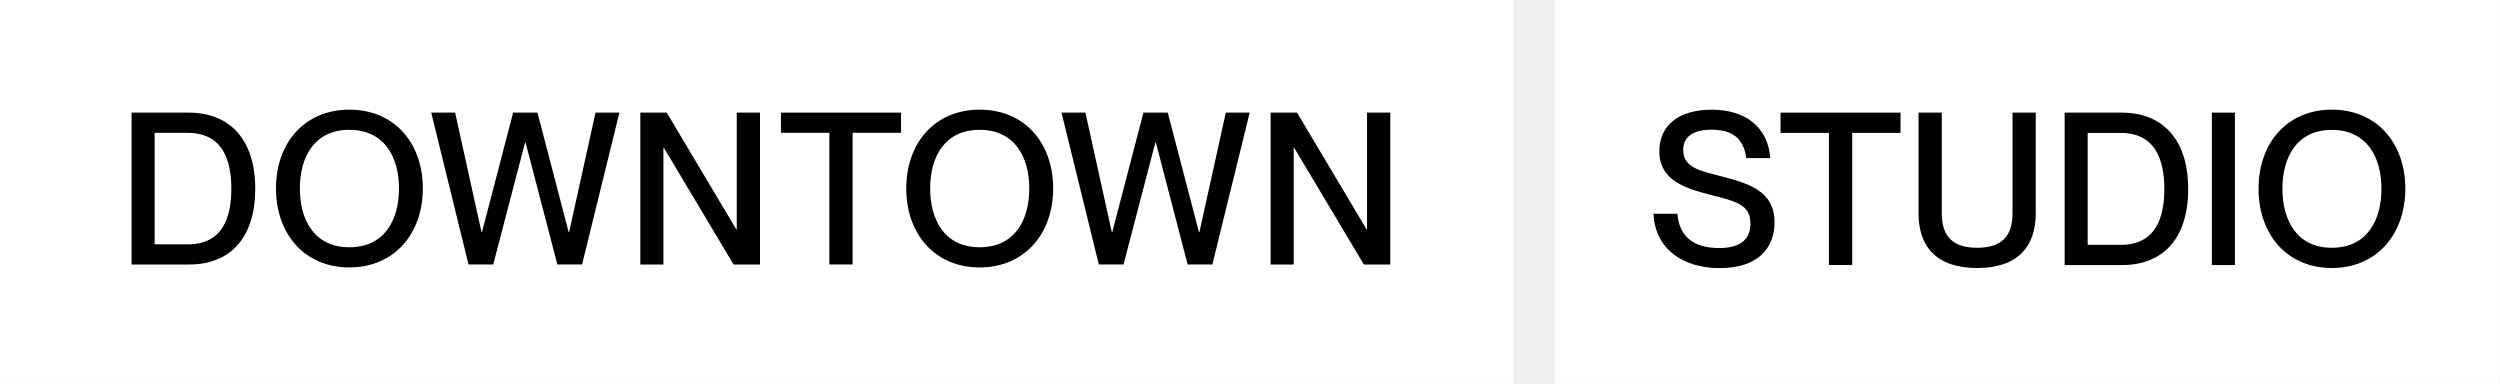
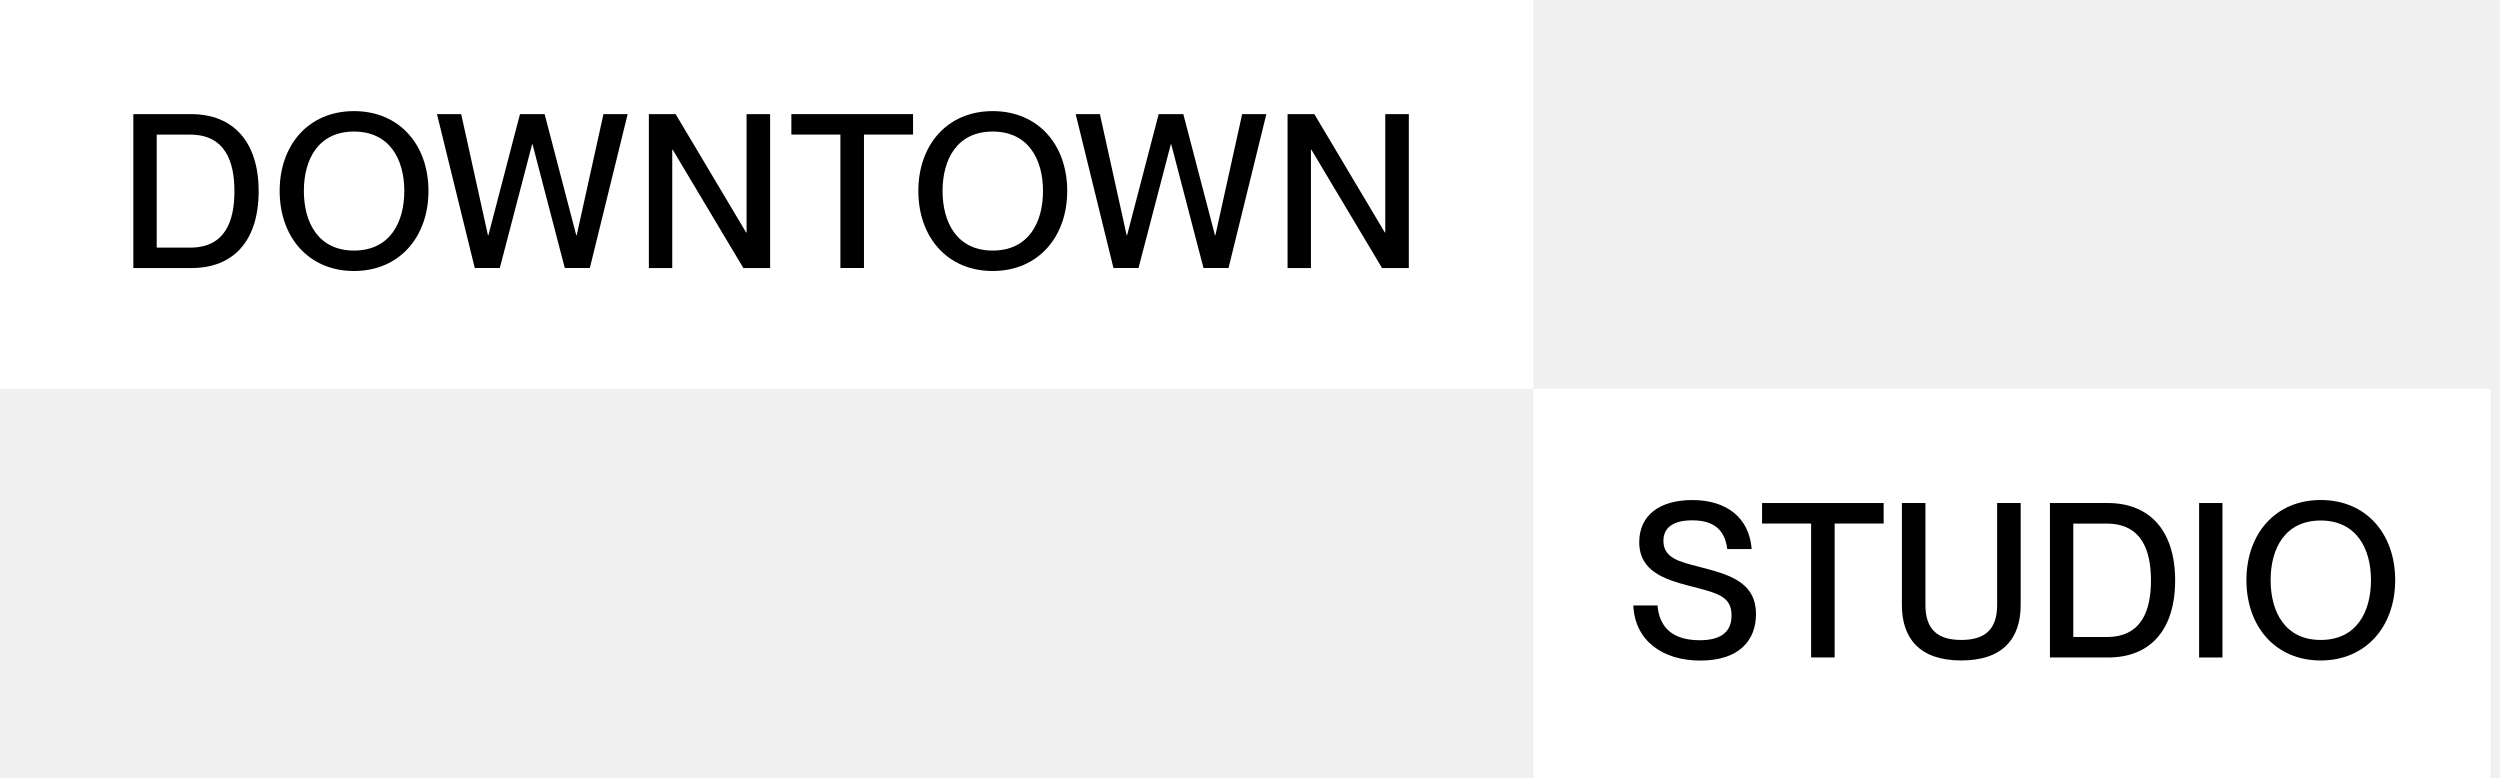
- <svg xmlns="http://www.w3.org/2000/svg" width="228" height="35" viewBox="0 0 228 35" fill="none" role="img" aria-label="Downtown Studio">
+ <svg xmlns="http://www.w3.org/2000/svg" width="225" height="70" viewBox="0 0 225 70" fill="none" role="img" aria-label="Downtown Studio">
  <path d="M138 0H0V35H138V0Z" fill="white" />
  <path d="M51.902 21.176H51.864L49.016 10.271H46.798L43.954 21.176H43.916L41.507 10.271H39.328L42.728 24.119H44.983L47.89 12.985H47.928L50.831 24.119H53.086L56.49 10.271H54.311L51.902 21.176Z" fill="black" />
  <path d="M31.857 10C27.787 10 25.169 13.023 25.169 17.186C25.169 21.35 27.787 24.39 31.857 24.39C35.927 24.39 38.562 21.35 38.562 17.186C38.562 13.023 35.944 10 31.857 10ZM31.857 22.55C28.649 22.55 27.348 20.032 27.348 17.186C27.348 14.341 28.649 11.84 31.857 11.84C35.065 11.84 36.387 14.337 36.387 17.186C36.387 20.036 35.086 22.55 31.857 22.55Z" fill="black" />
  <path d="M89.34 10C85.27 10 82.651 13.023 82.651 17.186C82.651 21.35 85.27 24.39 89.34 24.39C93.41 24.39 96.049 21.35 96.049 17.186C96.049 13.023 93.431 10 89.34 10ZM89.34 22.55C86.132 22.55 84.831 20.032 84.831 17.186C84.831 14.341 86.132 11.84 89.34 11.84C92.548 11.84 93.87 14.337 93.87 17.186C93.87 20.036 92.569 22.55 89.34 22.55Z" fill="black" />
  <path d="M71.223 12.111H75.636V24.119H77.757V12.111H82.174V10.271H71.223V12.111Z" fill="black" />
  <path d="M109.385 21.176H109.347L106.498 10.271H104.281L101.437 21.176H101.399L98.99 10.271H96.811L100.211 24.119H102.466L105.373 12.985H105.411L108.314 24.119H110.568L113.973 10.271H111.794L109.385 21.176Z" fill="black" />
  <path d="M124.674 10.271V20.926H124.636L118.29 10.271H115.881V24.123H117.985V13.468H118.023L124.385 24.123H126.794V10.271H124.674Z" fill="black" />
  <path d="M17.2 10.271H12V24.123H17.237C21.023 24.123 23.278 21.664 23.278 17.208C23.278 12.752 20.985 10.271 17.2 10.271ZM17.104 22.283H14.104V12.116H17.104C20.274 12.116 21.098 14.537 21.098 17.212C21.098 19.887 20.278 22.287 17.104 22.287V22.283Z" fill="black" />
  <path d="M67.191 20.926H67.153L60.807 10.271H58.398V24.123H60.502V13.468H60.54L66.902 24.123H69.311V10.271H67.191V20.926Z" fill="black" />
-   <g transform="translate(141.8 0)">
+   <g transform="translate(138 35)">
    <path d="M86.174 0H0V35H86.174V0Z" fill="white" />
    <path d="M20.586 12.119H25V24.17H27.119V12.119H31.528V10.272H20.586V12.119Z" fill="black" />
    <path d="M41.742 19.447C41.742 21.604 40.693 22.596 38.516 22.596C36.338 22.596 35.289 21.604 35.289 19.447V10.272H33.17V19.447C33.17 22.442 34.754 24.442 38.516 24.442C42.277 24.442 43.861 22.438 43.861 19.447V10.272H41.742V19.447Z" fill="black" />
    <path d="M14.914 16.008C13.159 15.562 11.708 15.23 11.708 13.677C11.708 12.472 12.607 11.83 14.304 11.83C16.31 11.83 17.246 12.745 17.455 14.417H19.649C19.441 11.617 17.418 10.004 14.304 10.004C11.361 10.004 9.531 11.383 9.531 13.796C9.531 16.438 11.88 17.157 14.02 17.723C16.502 18.366 17.84 18.617 17.84 20.387C17.84 21.651 17.15 22.621 14.977 22.621C12.419 22.621 11.328 21.357 11.178 19.494H9C9.134 22.621 11.579 24.451 15.035 24.451C18.492 24.451 20.038 22.664 20.038 20.272C20.038 17.336 17.555 16.694 14.922 16.013L14.914 16.008Z" fill="black" />
    <path d="M51.69 10.272H46.495V24.174H51.728C55.51 24.174 57.763 21.706 57.763 17.234C57.763 12.762 55.473 10.272 51.69 10.272ZM51.594 22.328H48.597V12.123H51.594C54.762 12.123 55.586 14.553 55.586 17.238C55.586 19.923 54.766 22.332 51.594 22.332V22.328Z" fill="black" />
    <path d="M70.862 10C66.795 10 64.179 13.034 64.179 17.213C64.179 21.392 66.795 24.443 70.862 24.443C74.928 24.443 77.566 21.392 77.566 17.213C77.566 13.034 74.949 10 70.862 10ZM70.862 22.596C67.656 22.596 66.356 20.068 66.356 17.213C66.356 14.357 67.656 11.847 70.862 11.847C74.067 11.847 75.388 14.353 75.388 17.213C75.388 20.072 74.088 22.596 70.862 22.596Z" fill="black" />
    <path d="M62.022 10.272H59.92V24.174H62.022V10.272Z" fill="black" />
  </g>
</svg>
